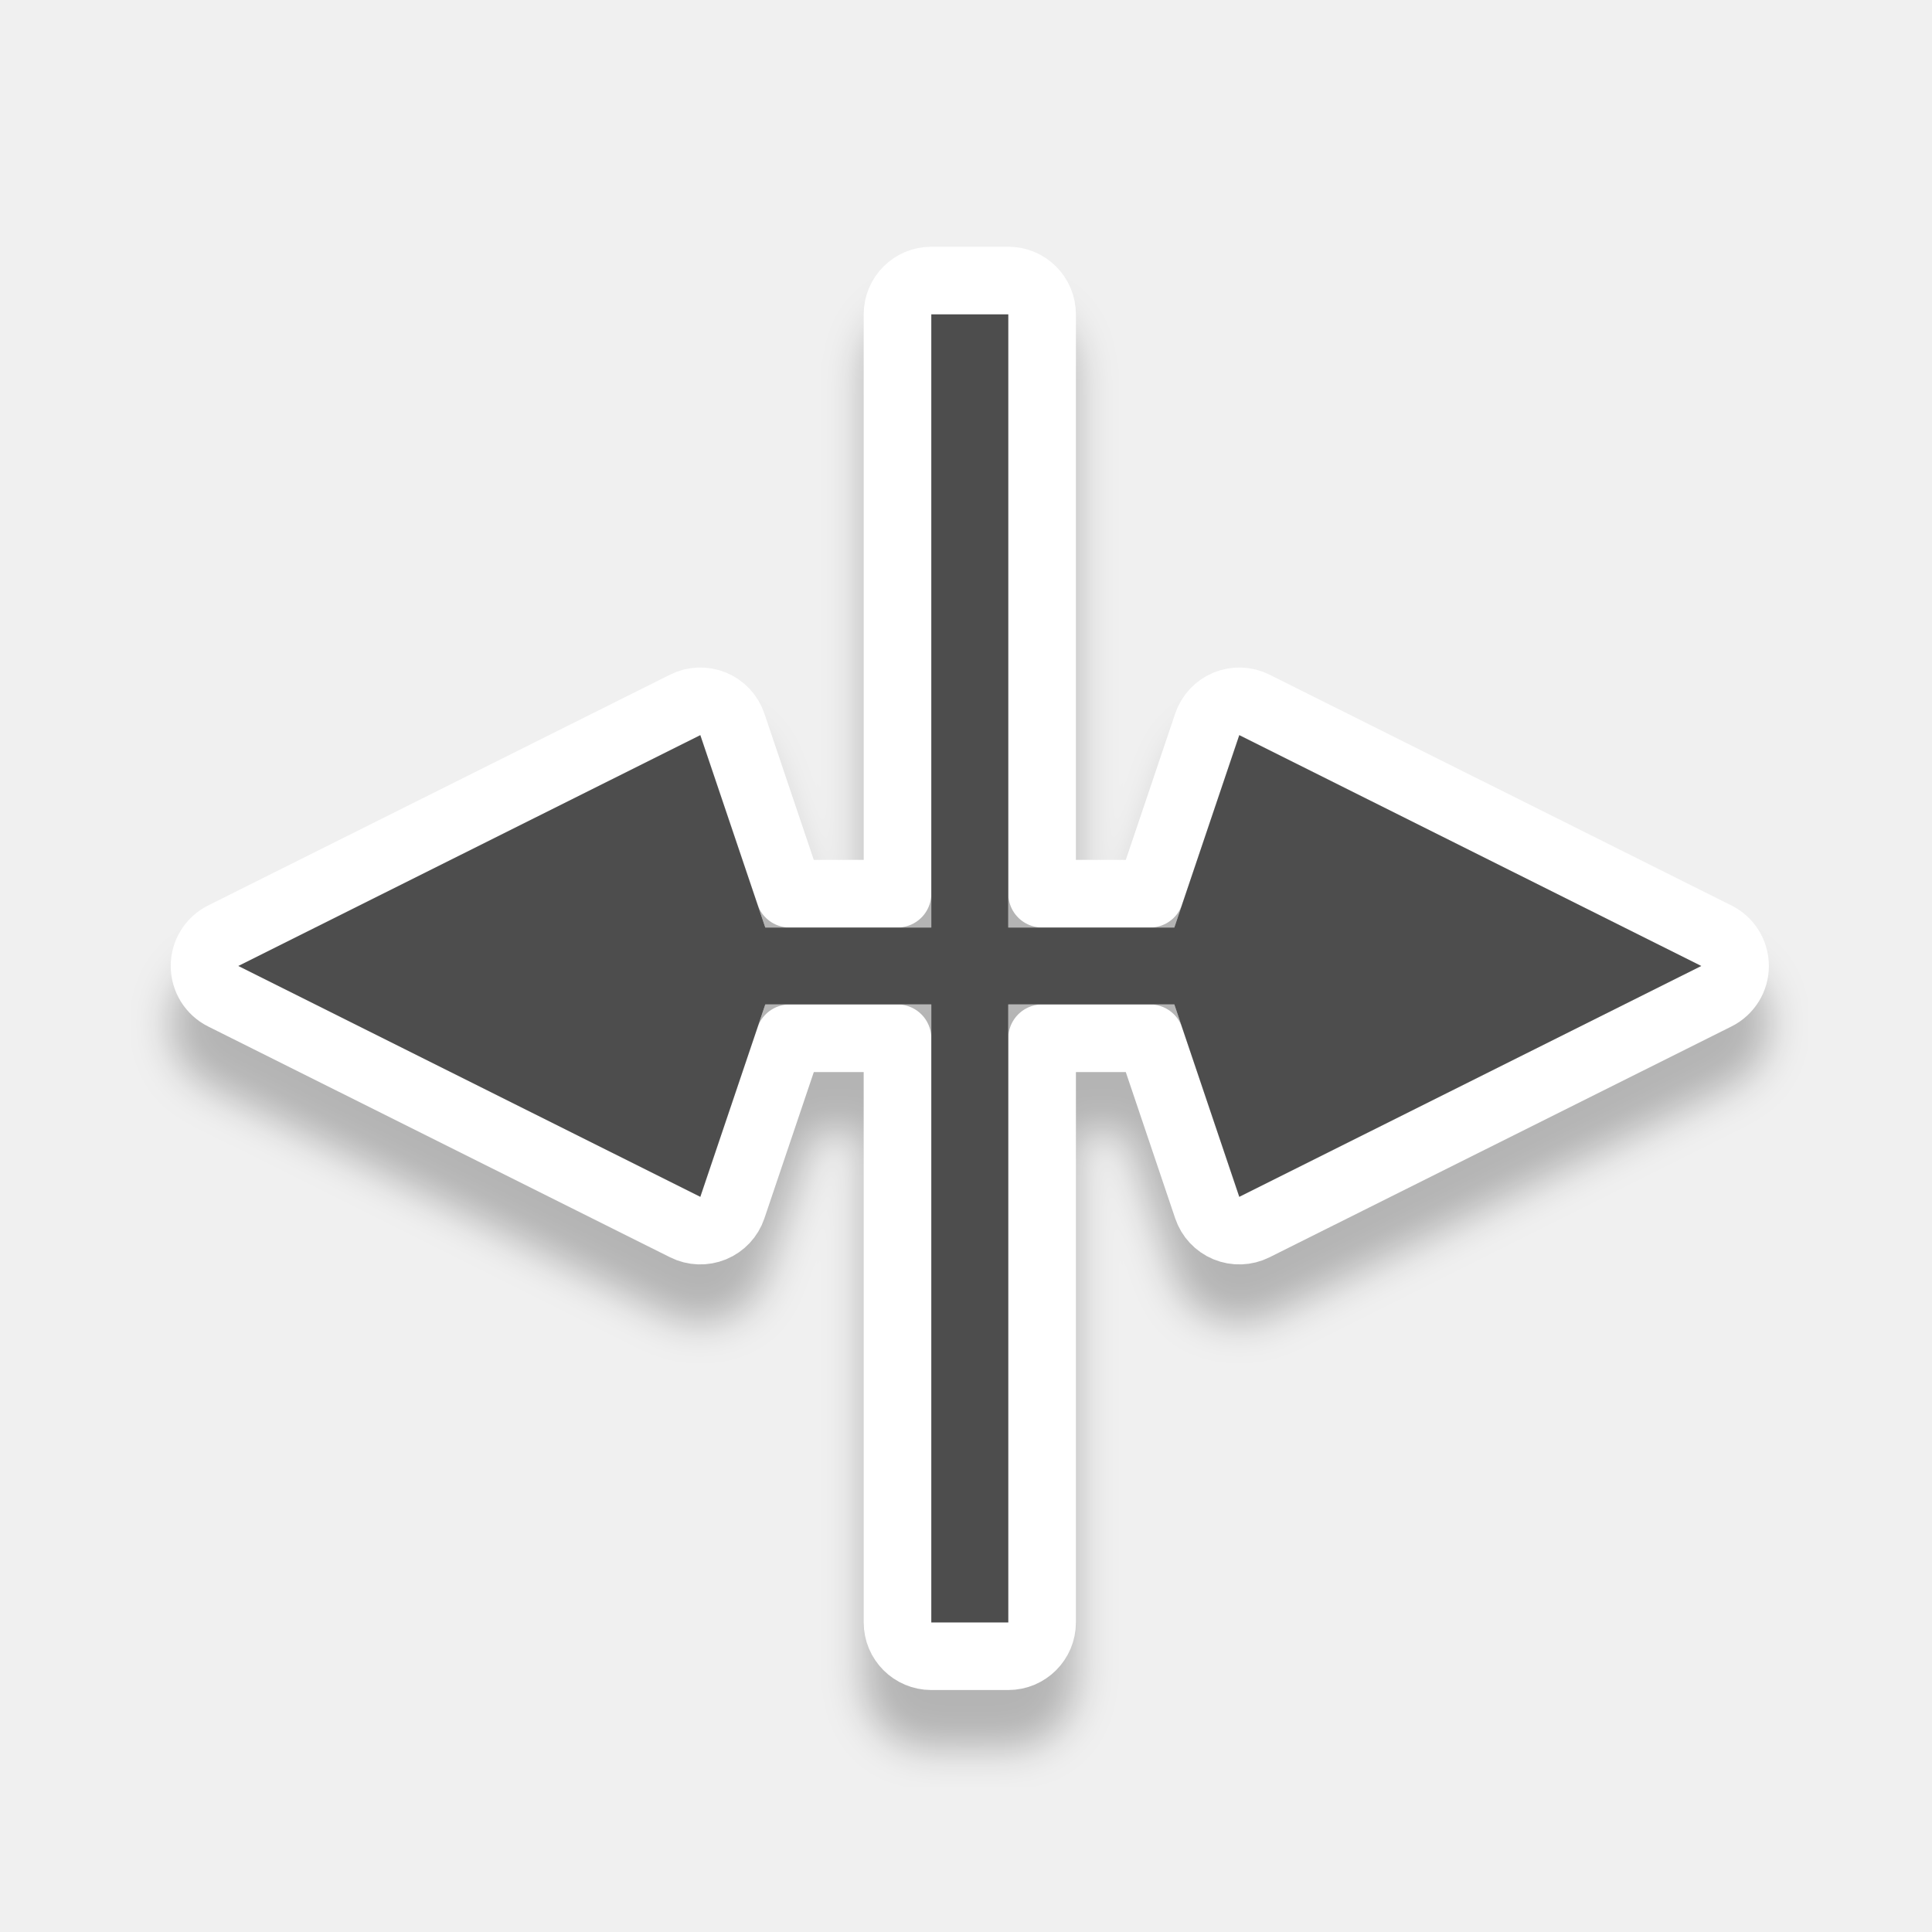
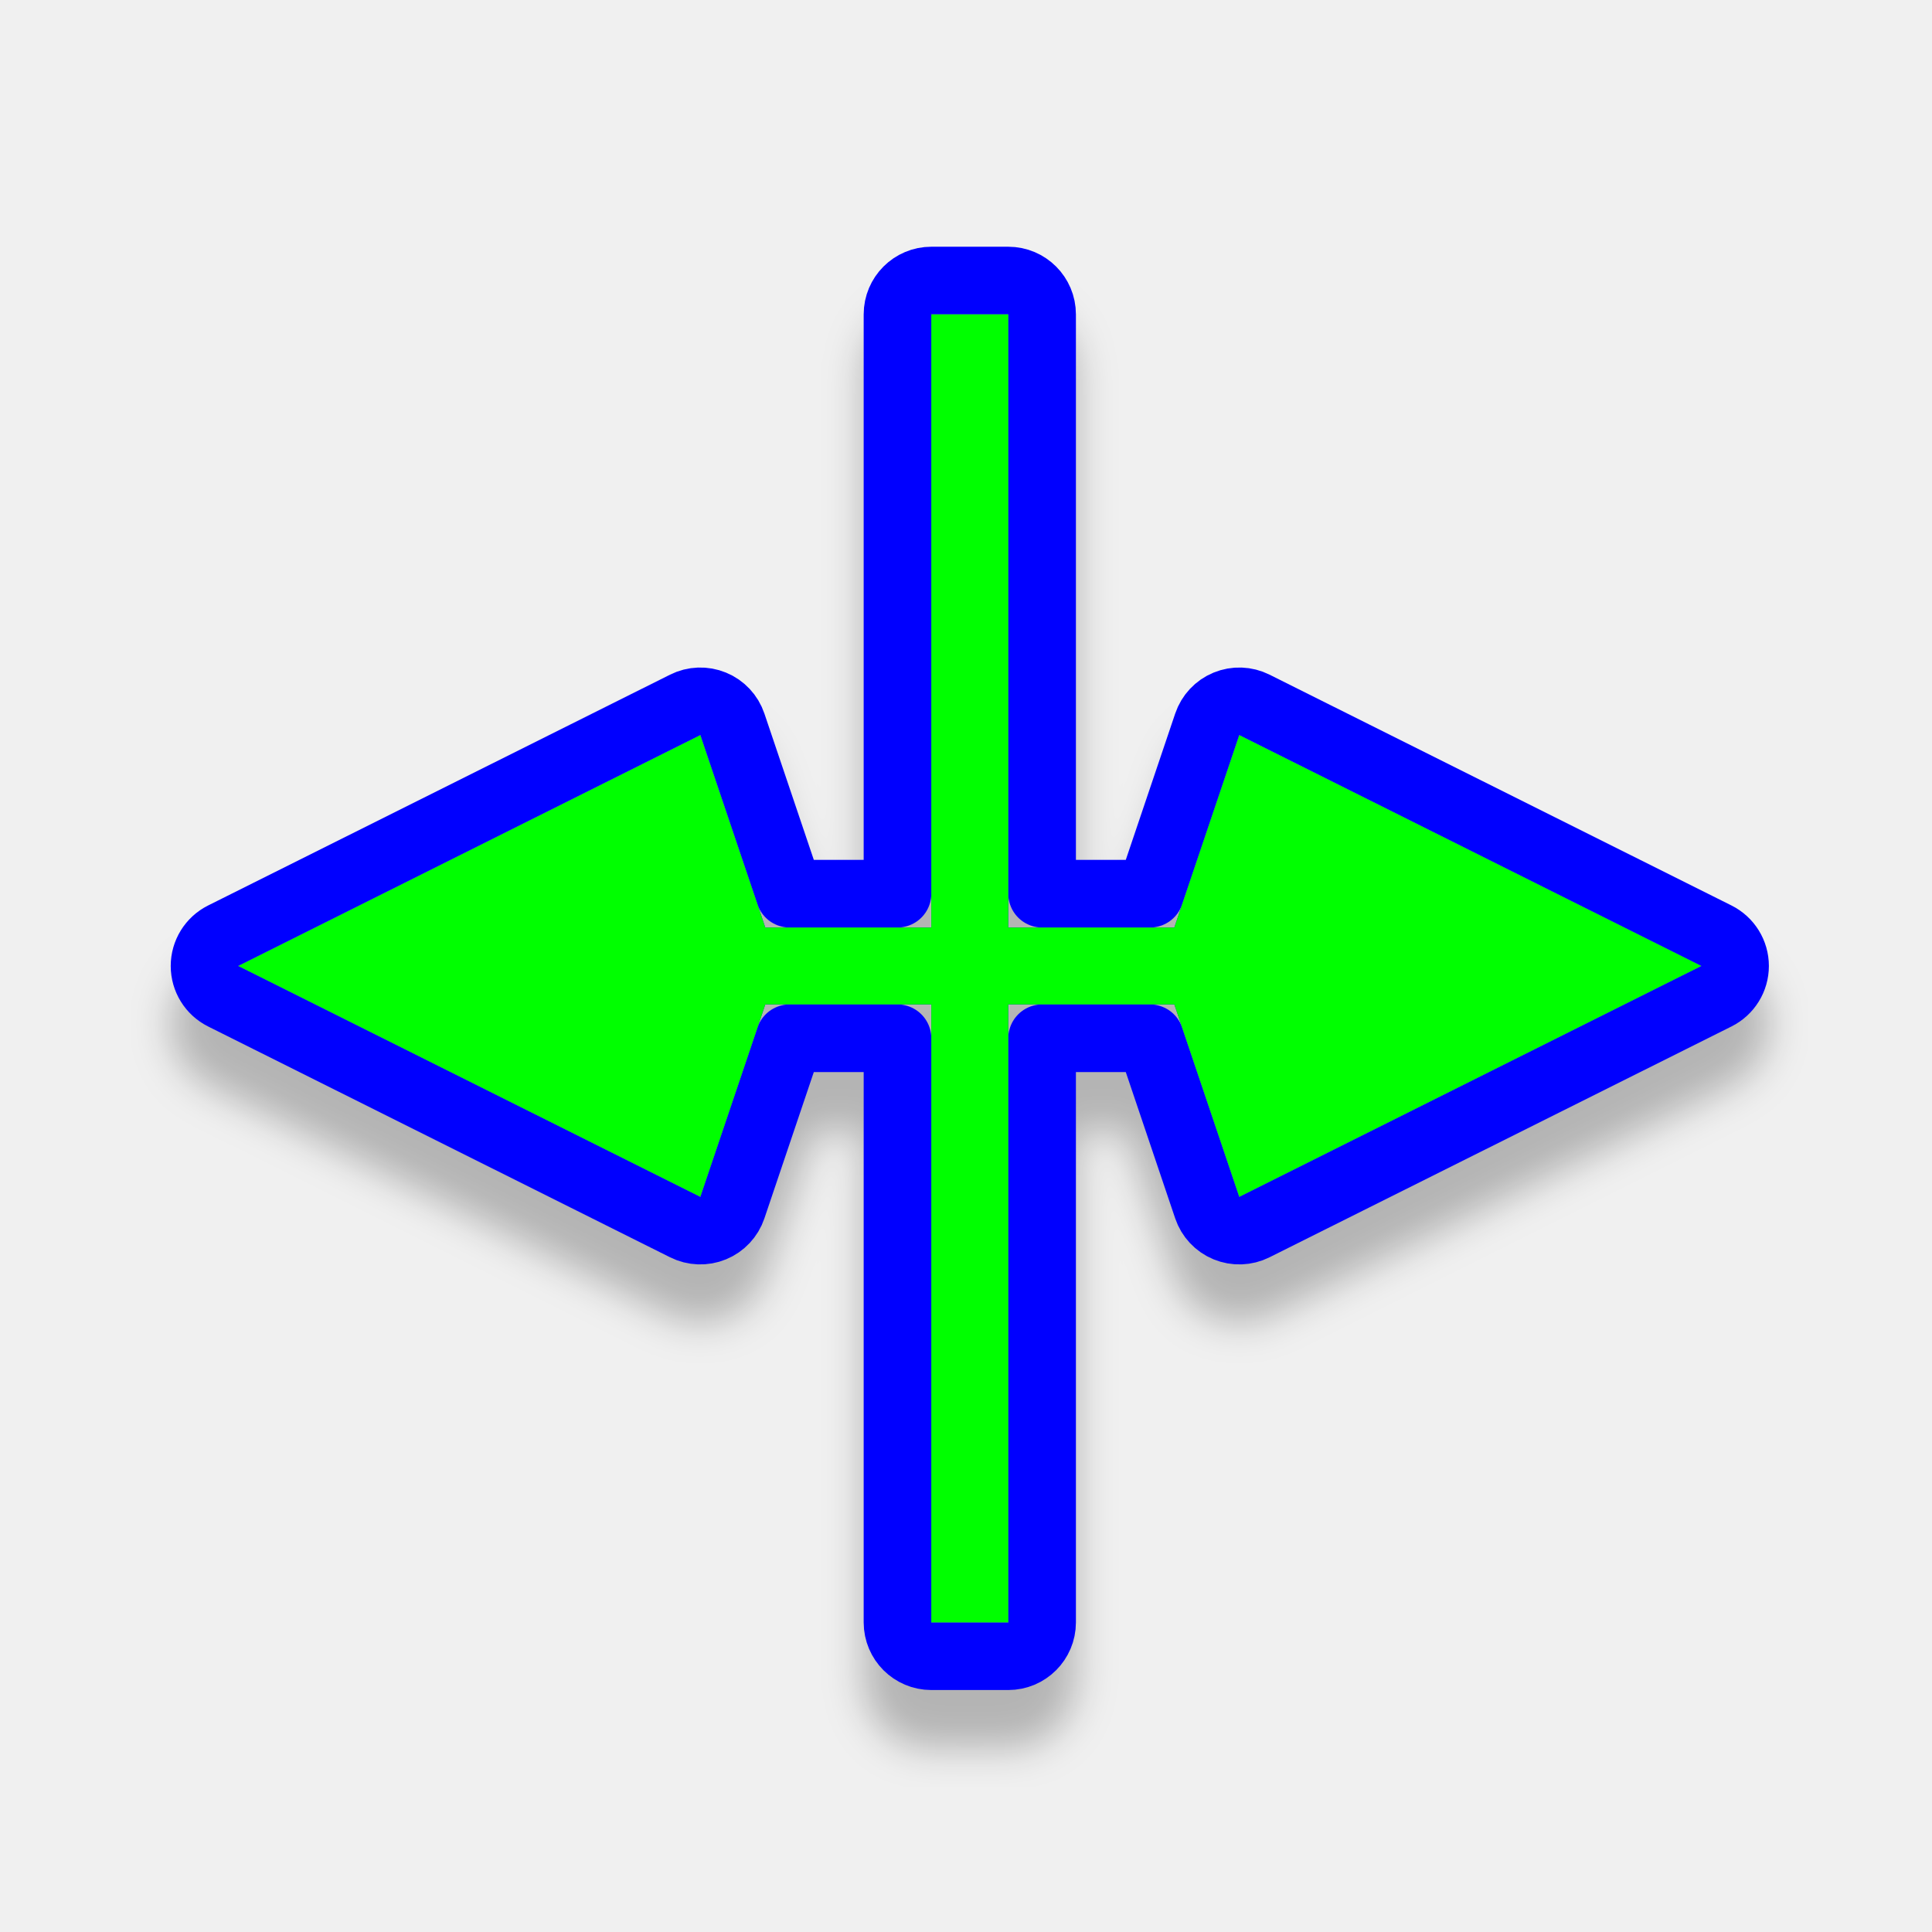
<svg xmlns="http://www.w3.org/2000/svg" width="200" height="200" viewBox="0 0 200 200" fill="none">
  <g filter="url(#filter0_d)">
-     <path d="M96.408 32.542V96.015H79.222L72.496 76.102L24.673 99.997L72.496 123.893L79.222 103.98H96.408V167.951H104.378V103.98H121.566L128.29 123.893L176.114 99.997L128.29 76.102L121.566 96.015H104.378V32.542H96.408Z" fill="white" />
-     <path d="M96.408 29.042C94.475 29.042 92.908 30.609 92.908 32.542V92.515H81.734L75.812 74.982C75.488 74.023 74.765 73.251 73.829 72.866C72.894 72.48 71.837 72.518 70.932 72.971L23.108 96.866C21.922 97.459 21.173 98.671 21.173 99.997C21.173 101.323 21.922 102.536 23.108 103.128L70.932 127.024C71.837 127.476 72.894 127.515 73.829 127.129C74.765 126.743 75.488 125.972 75.812 125.013L81.734 107.48H92.908V167.951C92.908 169.884 94.475 171.451 96.408 171.451H104.378C106.311 171.451 107.878 169.884 107.878 167.951V107.48H119.053L124.974 125.013C125.298 125.972 126.021 126.743 126.957 127.129C127.892 127.515 128.949 127.476 129.855 127.024L177.678 103.128C178.864 102.536 179.614 101.323 179.614 99.997C179.614 98.671 178.864 97.459 177.678 96.866L129.855 72.971C128.949 72.518 127.892 72.48 126.957 72.866C126.021 73.251 125.298 74.023 124.974 74.982L119.053 92.515H107.878V32.542C107.878 30.609 106.311 29.042 104.378 29.042H96.408Z" stroke="white" stroke-width="7" stroke-linecap="round" stroke-linejoin="round" />
+     <path d="M96.408 32.542V96.015H79.222L72.496 76.102L24.673 99.997L72.496 123.893L79.222 103.98H96.408V167.951H104.378V103.98H121.566L128.29 123.893L176.114 99.997L128.29 76.102L121.566 96.015H104.378V32.542H96.408Z" fill="#0000FF" />
+     <path d="M96.408 29.042C94.475 29.042 92.908 30.609 92.908 32.542V92.515H81.734L75.812 74.982C75.488 74.023 74.765 73.251 73.829 72.866C72.894 72.48 71.837 72.518 70.932 72.971L23.108 96.866C21.922 97.459 21.173 98.671 21.173 99.997C21.173 101.323 21.922 102.536 23.108 103.128L70.932 127.024C71.837 127.476 72.894 127.515 73.829 127.129C74.765 126.743 75.488 125.972 75.812 125.013L81.734 107.48H92.908V167.951C92.908 169.884 94.475 171.451 96.408 171.451H104.378C106.311 171.451 107.878 169.884 107.878 167.951V107.48H119.053L124.974 125.013C125.298 125.972 126.021 126.743 126.957 127.129C127.892 127.515 128.949 127.476 129.855 127.024L177.678 103.128C178.864 102.536 179.614 101.323 179.614 99.997C179.614 98.671 178.864 97.459 177.678 96.866L129.855 72.971C128.949 72.518 127.892 72.48 126.957 72.866C126.021 73.251 125.298 74.023 124.974 74.982L119.053 92.515H107.878V32.542C107.878 30.609 106.311 29.042 104.378 29.042H96.408Z" stroke="#0000FF" stroke-width="7" stroke-linecap="round" stroke-linejoin="round" />
  </g>
-   <path d="M96.408 32.542V96.015H79.222L72.496 76.102L24.673 99.997L72.496 123.893L79.222 103.98H96.408V167.951H104.378V103.98H121.566L128.29 123.893L176.114 99.997L128.29 76.102L121.566 96.015H104.378V32.542H96.408Z" fill="#4D4D4D" />
+   <path d="M96.408 32.542V96.015H79.222L72.496 76.102L24.673 99.997L72.496 123.893L79.222 103.98H96.408V167.951H104.378V103.98H121.566L128.29 123.893L176.114 99.997L128.29 76.102L121.566 96.015H104.378V32.542H96.408Z" fill="#00FF00" />
  <defs>
    <filter id="filter0_d" x="13.673" y="25.542" width="173.441" height="159.409" filterUnits="userSpaceOnUse" color-interpolation-filters="sRGB">
      <feFlood flood-opacity="0" result="BackgroundImageFix" />
      <feColorMatrix in="SourceAlpha" type="matrix" values="0 0 0 0 0 0 0 0 0 0 0 0 0 0 0 0 0 0 127 0" />
      <feOffset dy="6" />
      <feGaussianBlur stdDeviation="2" />
      <feColorMatrix type="matrix" values="0 0 0 0 0 0 0 0 0 0 0 0 0 0 0 0 0 0 0.25 0" />
      <feBlend mode="normal" in2="BackgroundImageFix" result="effect1_dropShadow" />
      <feBlend mode="normal" in="SourceGraphic" in2="effect1_dropShadow" result="shape" />
    </filter>
  </defs>
</svg>
